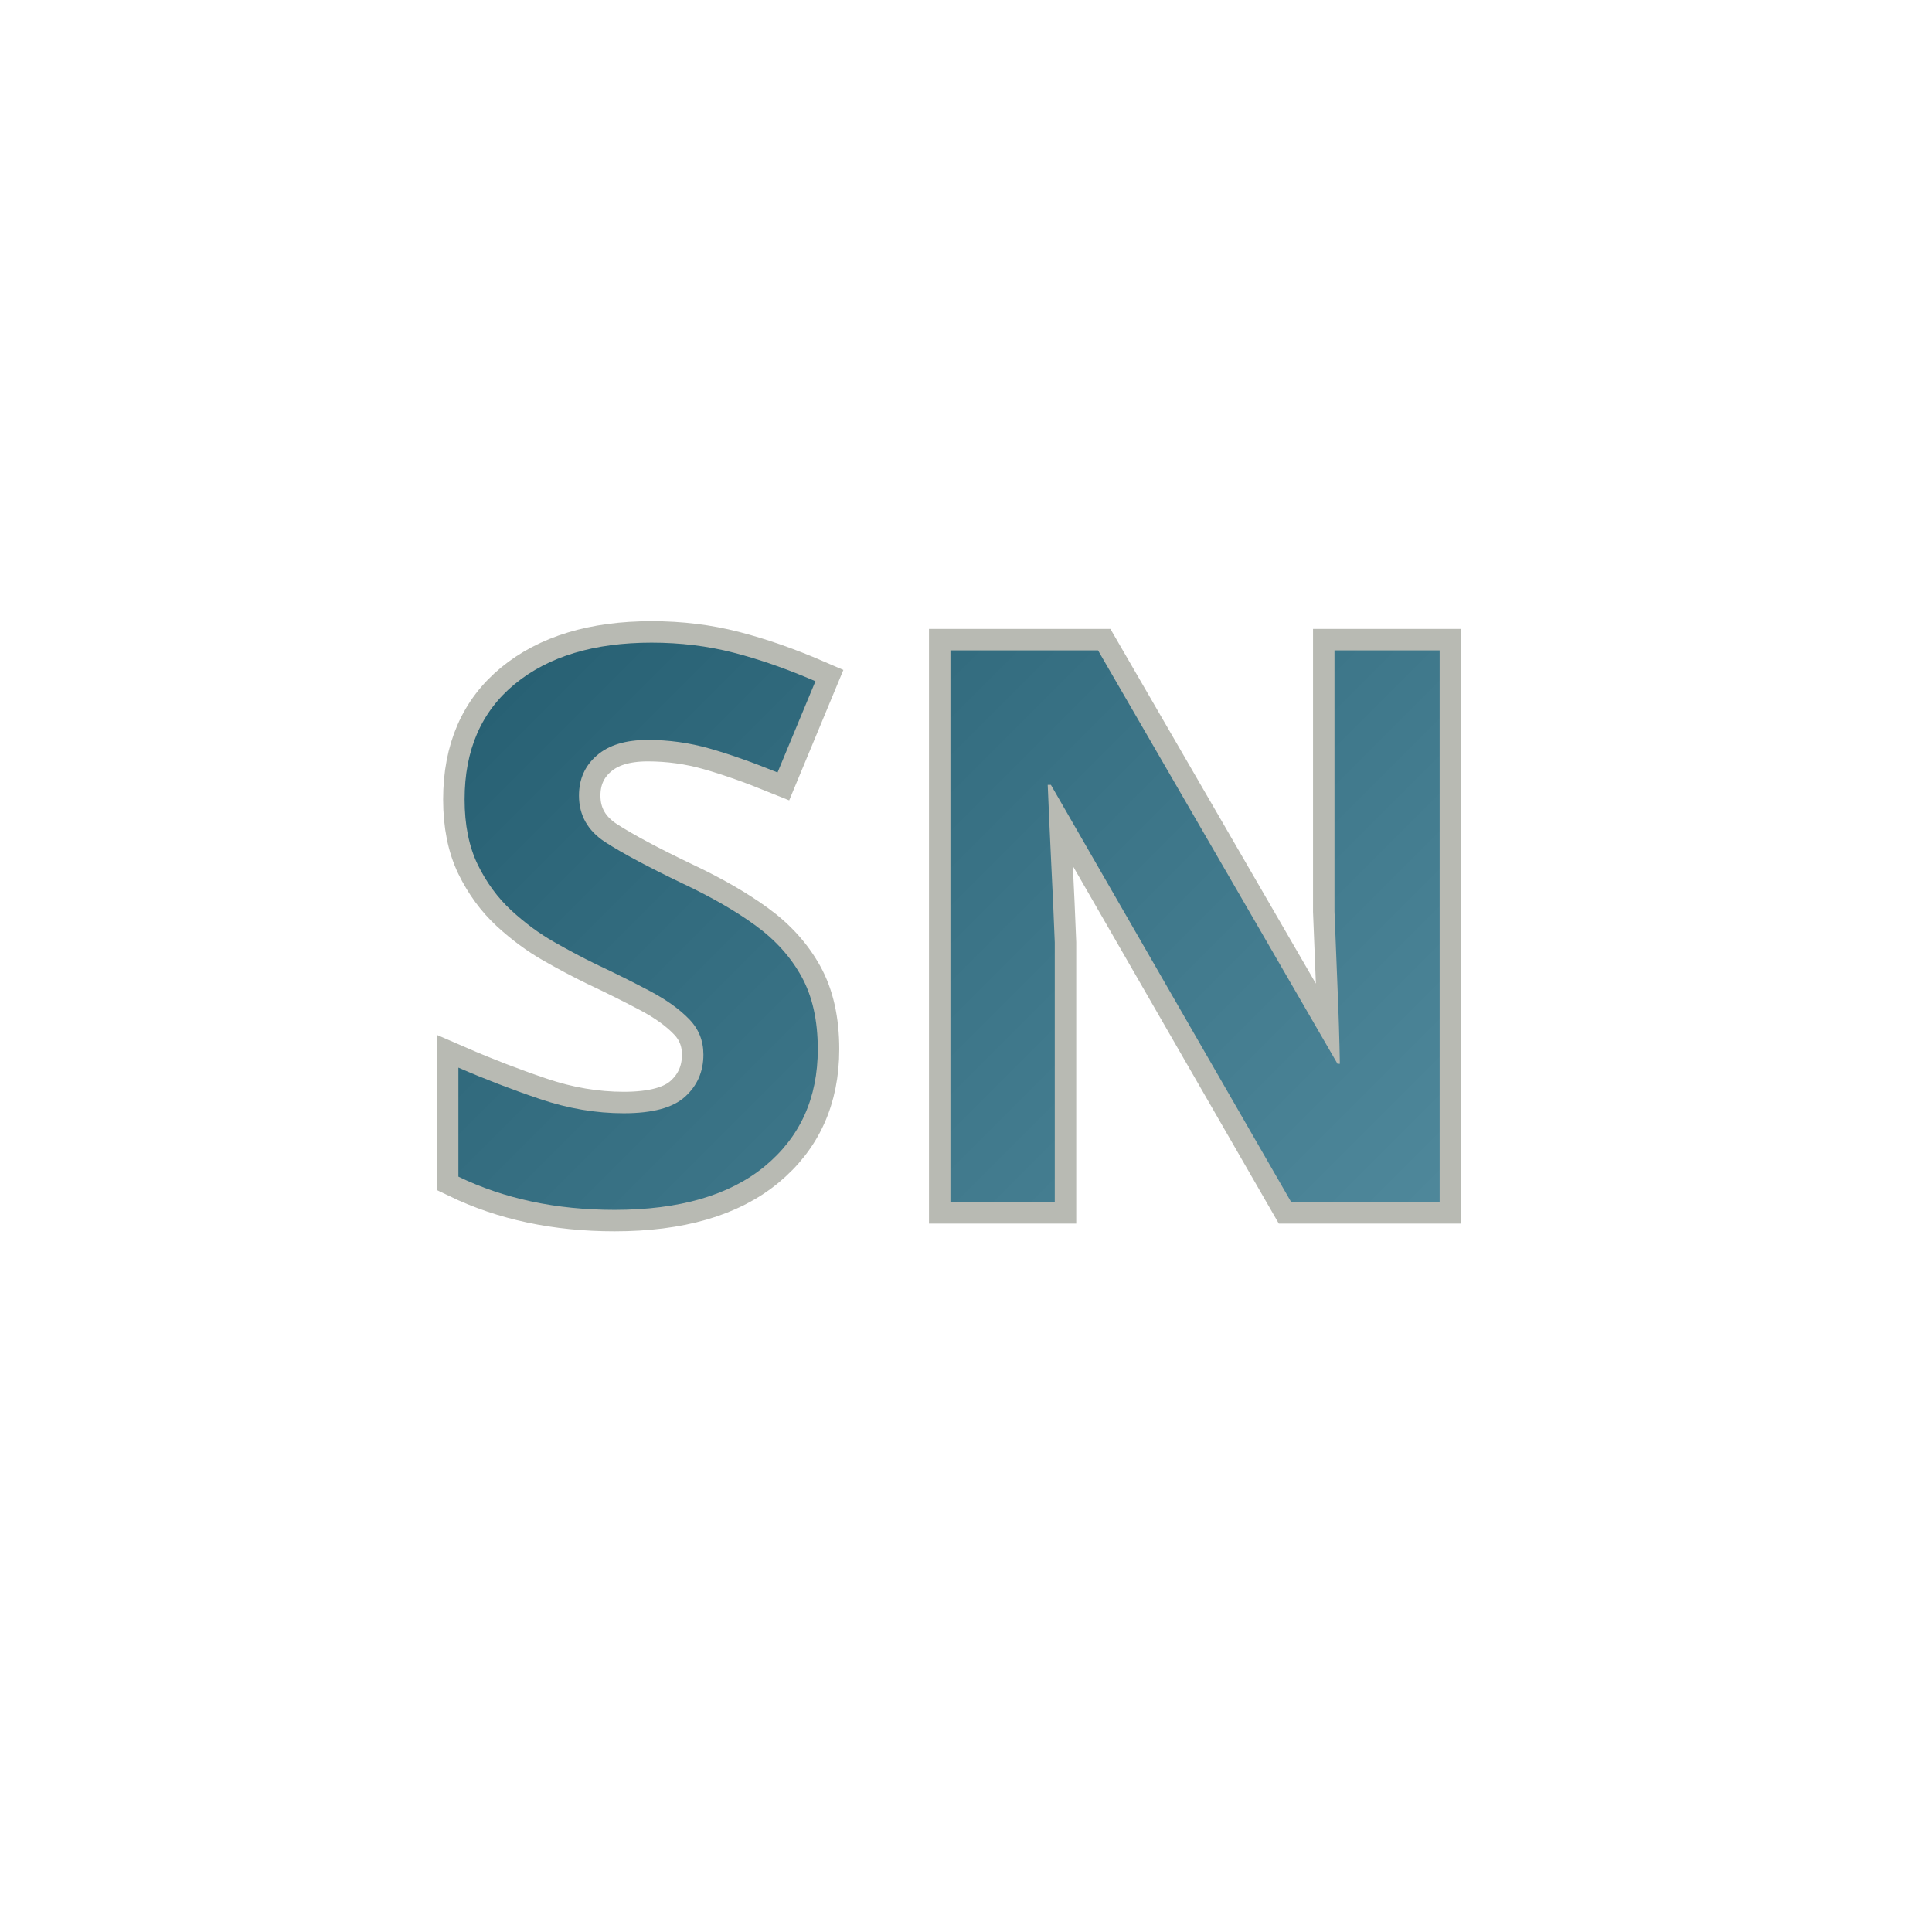
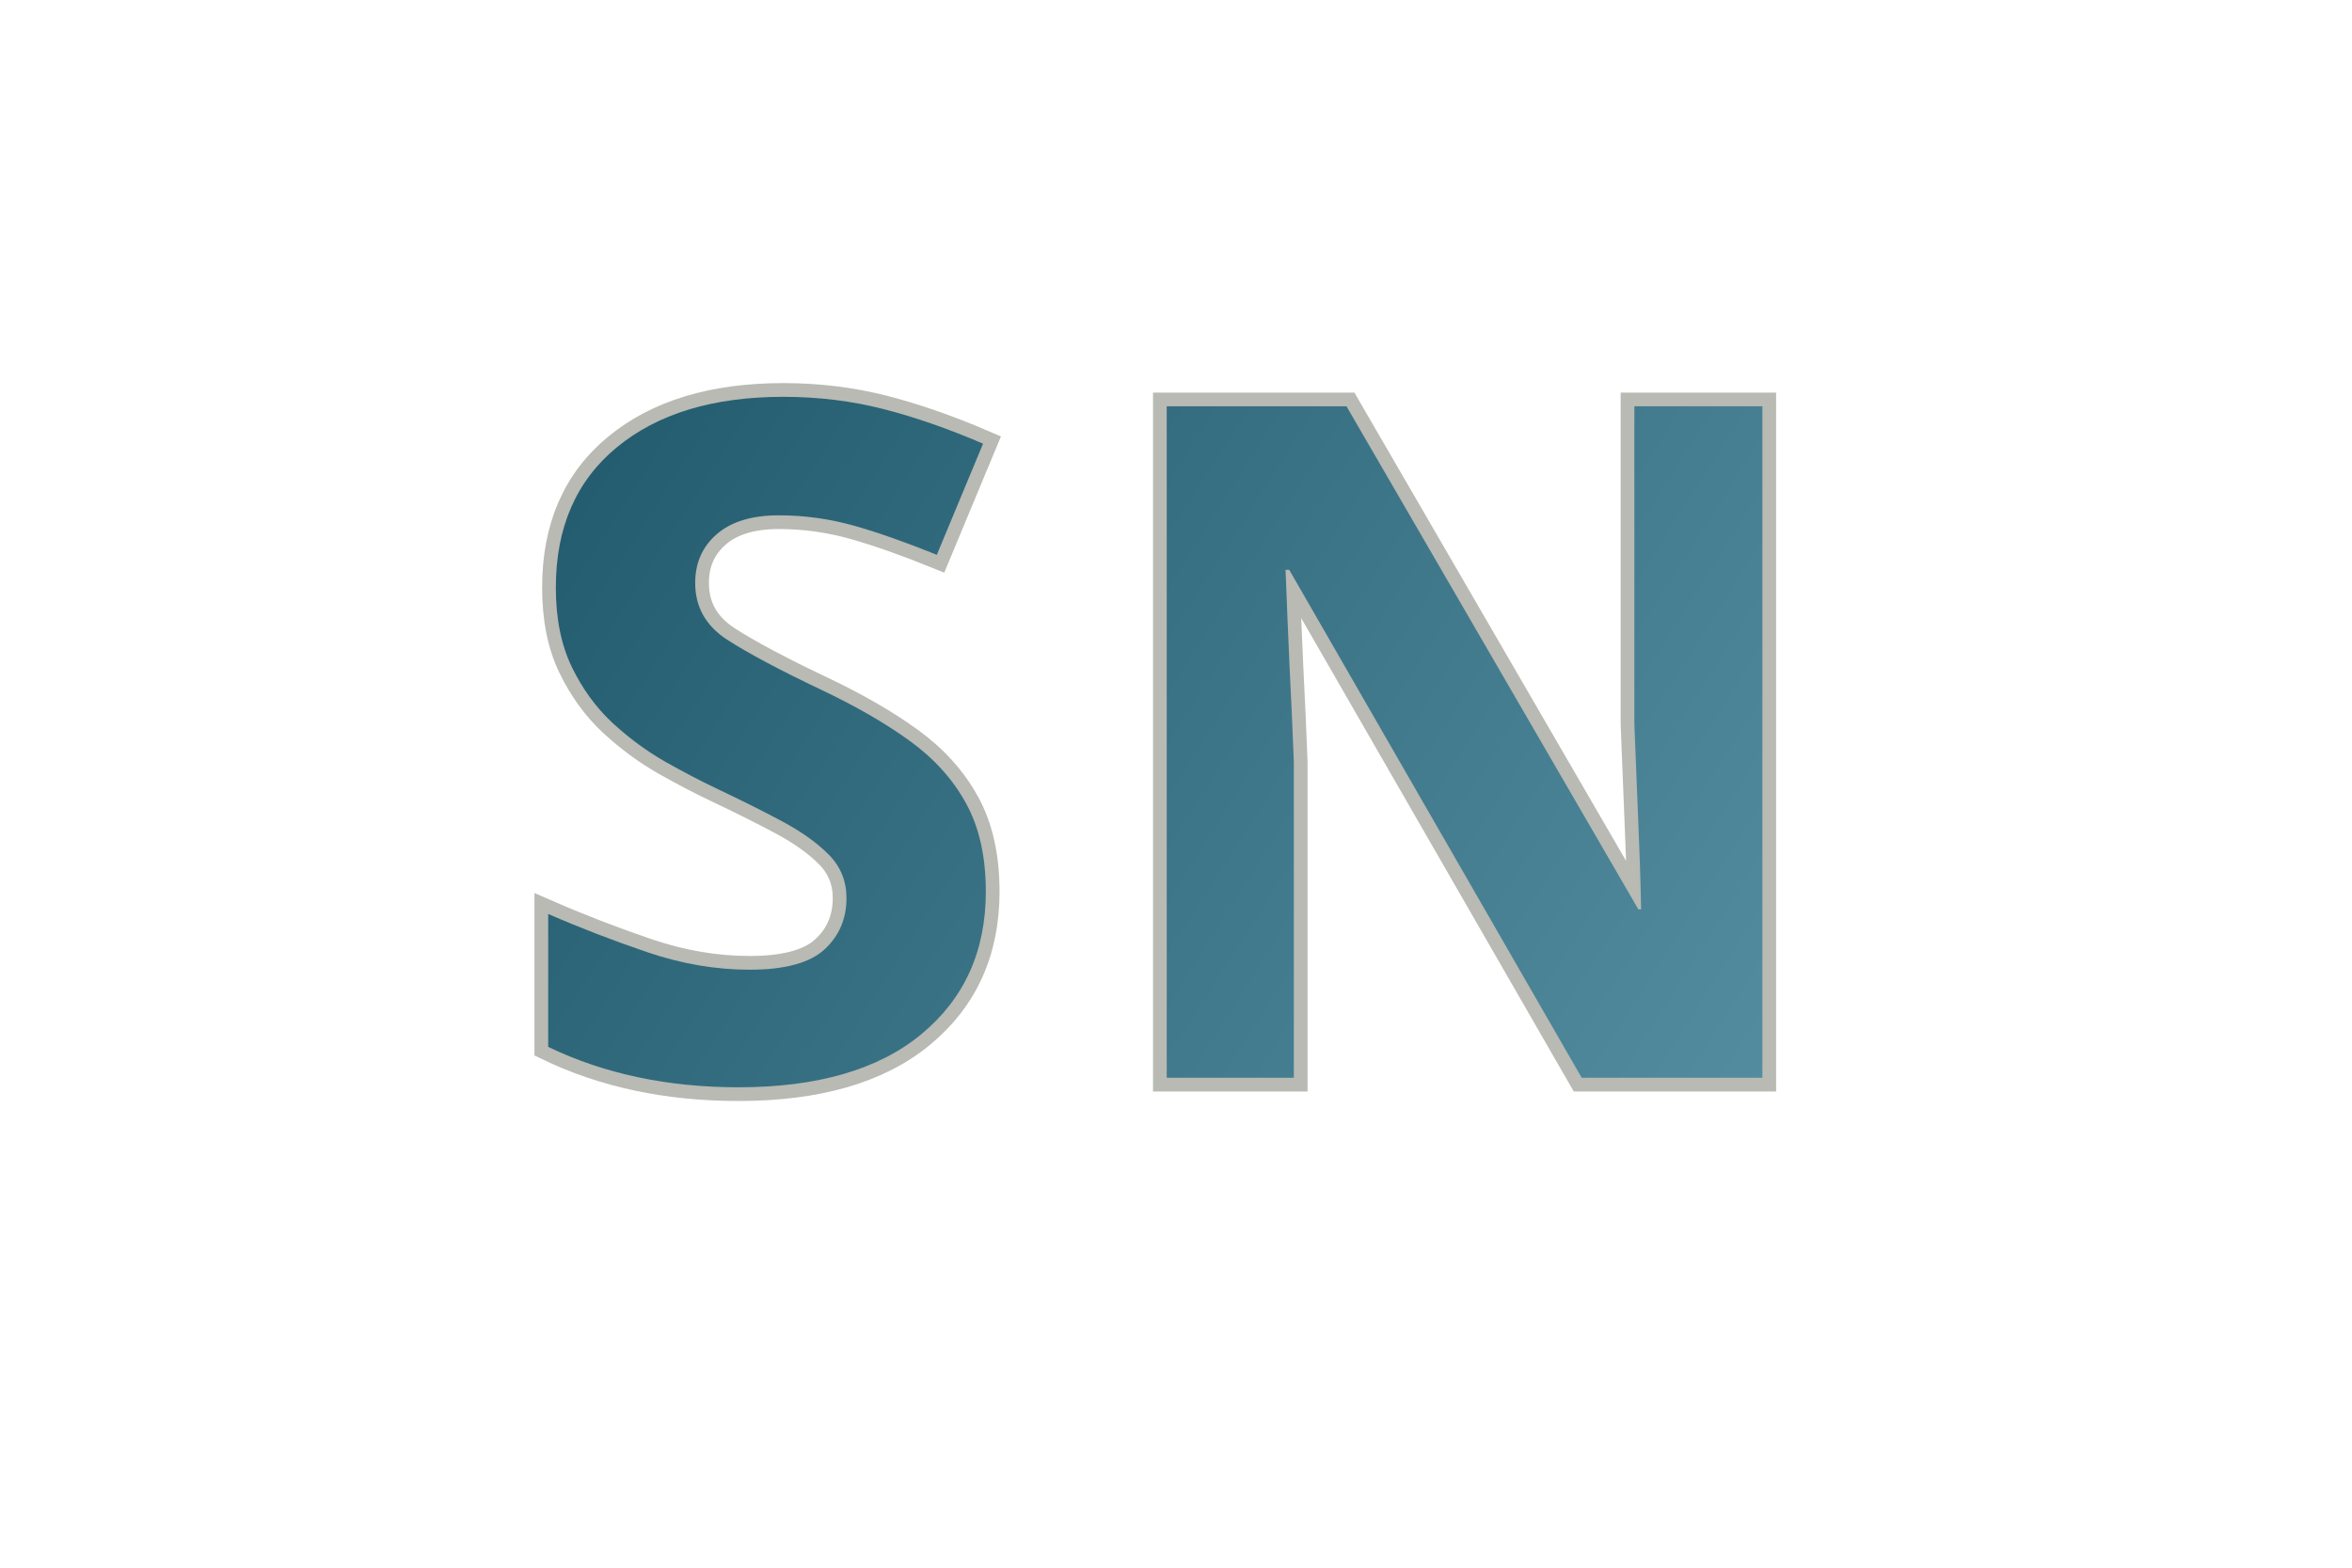
- <svg xmlns="http://www.w3.org/2000/svg" viewBox="0 0 180 180" fill="none">
+ <svg xmlns="http://www.w3.org/2000/svg" viewBox="0 0 120 80" fill="none">
  <defs>
-     <linearGradient id="sn-apple-gradient" x1="26" y1="26" x2="154" y2="154" gradientUnits="userSpaceOnUse">
+     <linearGradient id="sn-logo-gradient" x1="16" y1="12" x2="104" y2="68" gradientUnits="userSpaceOnUse">
      <stop stop-color="#175063" />
      <stop offset="1" stop-color="#6099AC" />
    </linearGradient>
  </defs>
-   <text x="90" y="112" text-anchor="middle" font-family="Segoe UI, Arial Narrow, sans-serif" font-weight="700" font-size="72" letter-spacing="3" fill="url(#sn-apple-gradient)" stroke="#B8BAB3" stroke-width="4" paint-order="stroke fill">
+   <text x="60" y="55" text-anchor="middle" font-family="Segoe UI, Arial Narrow, sans-serif" font-weight="700" font-size="48" letter-spacing="3" fill="url(#sn-logo-gradient)" stroke="#B8BAB3" stroke-width="1.4" paint-order="stroke fill">
    SN
  </text>
</svg>
